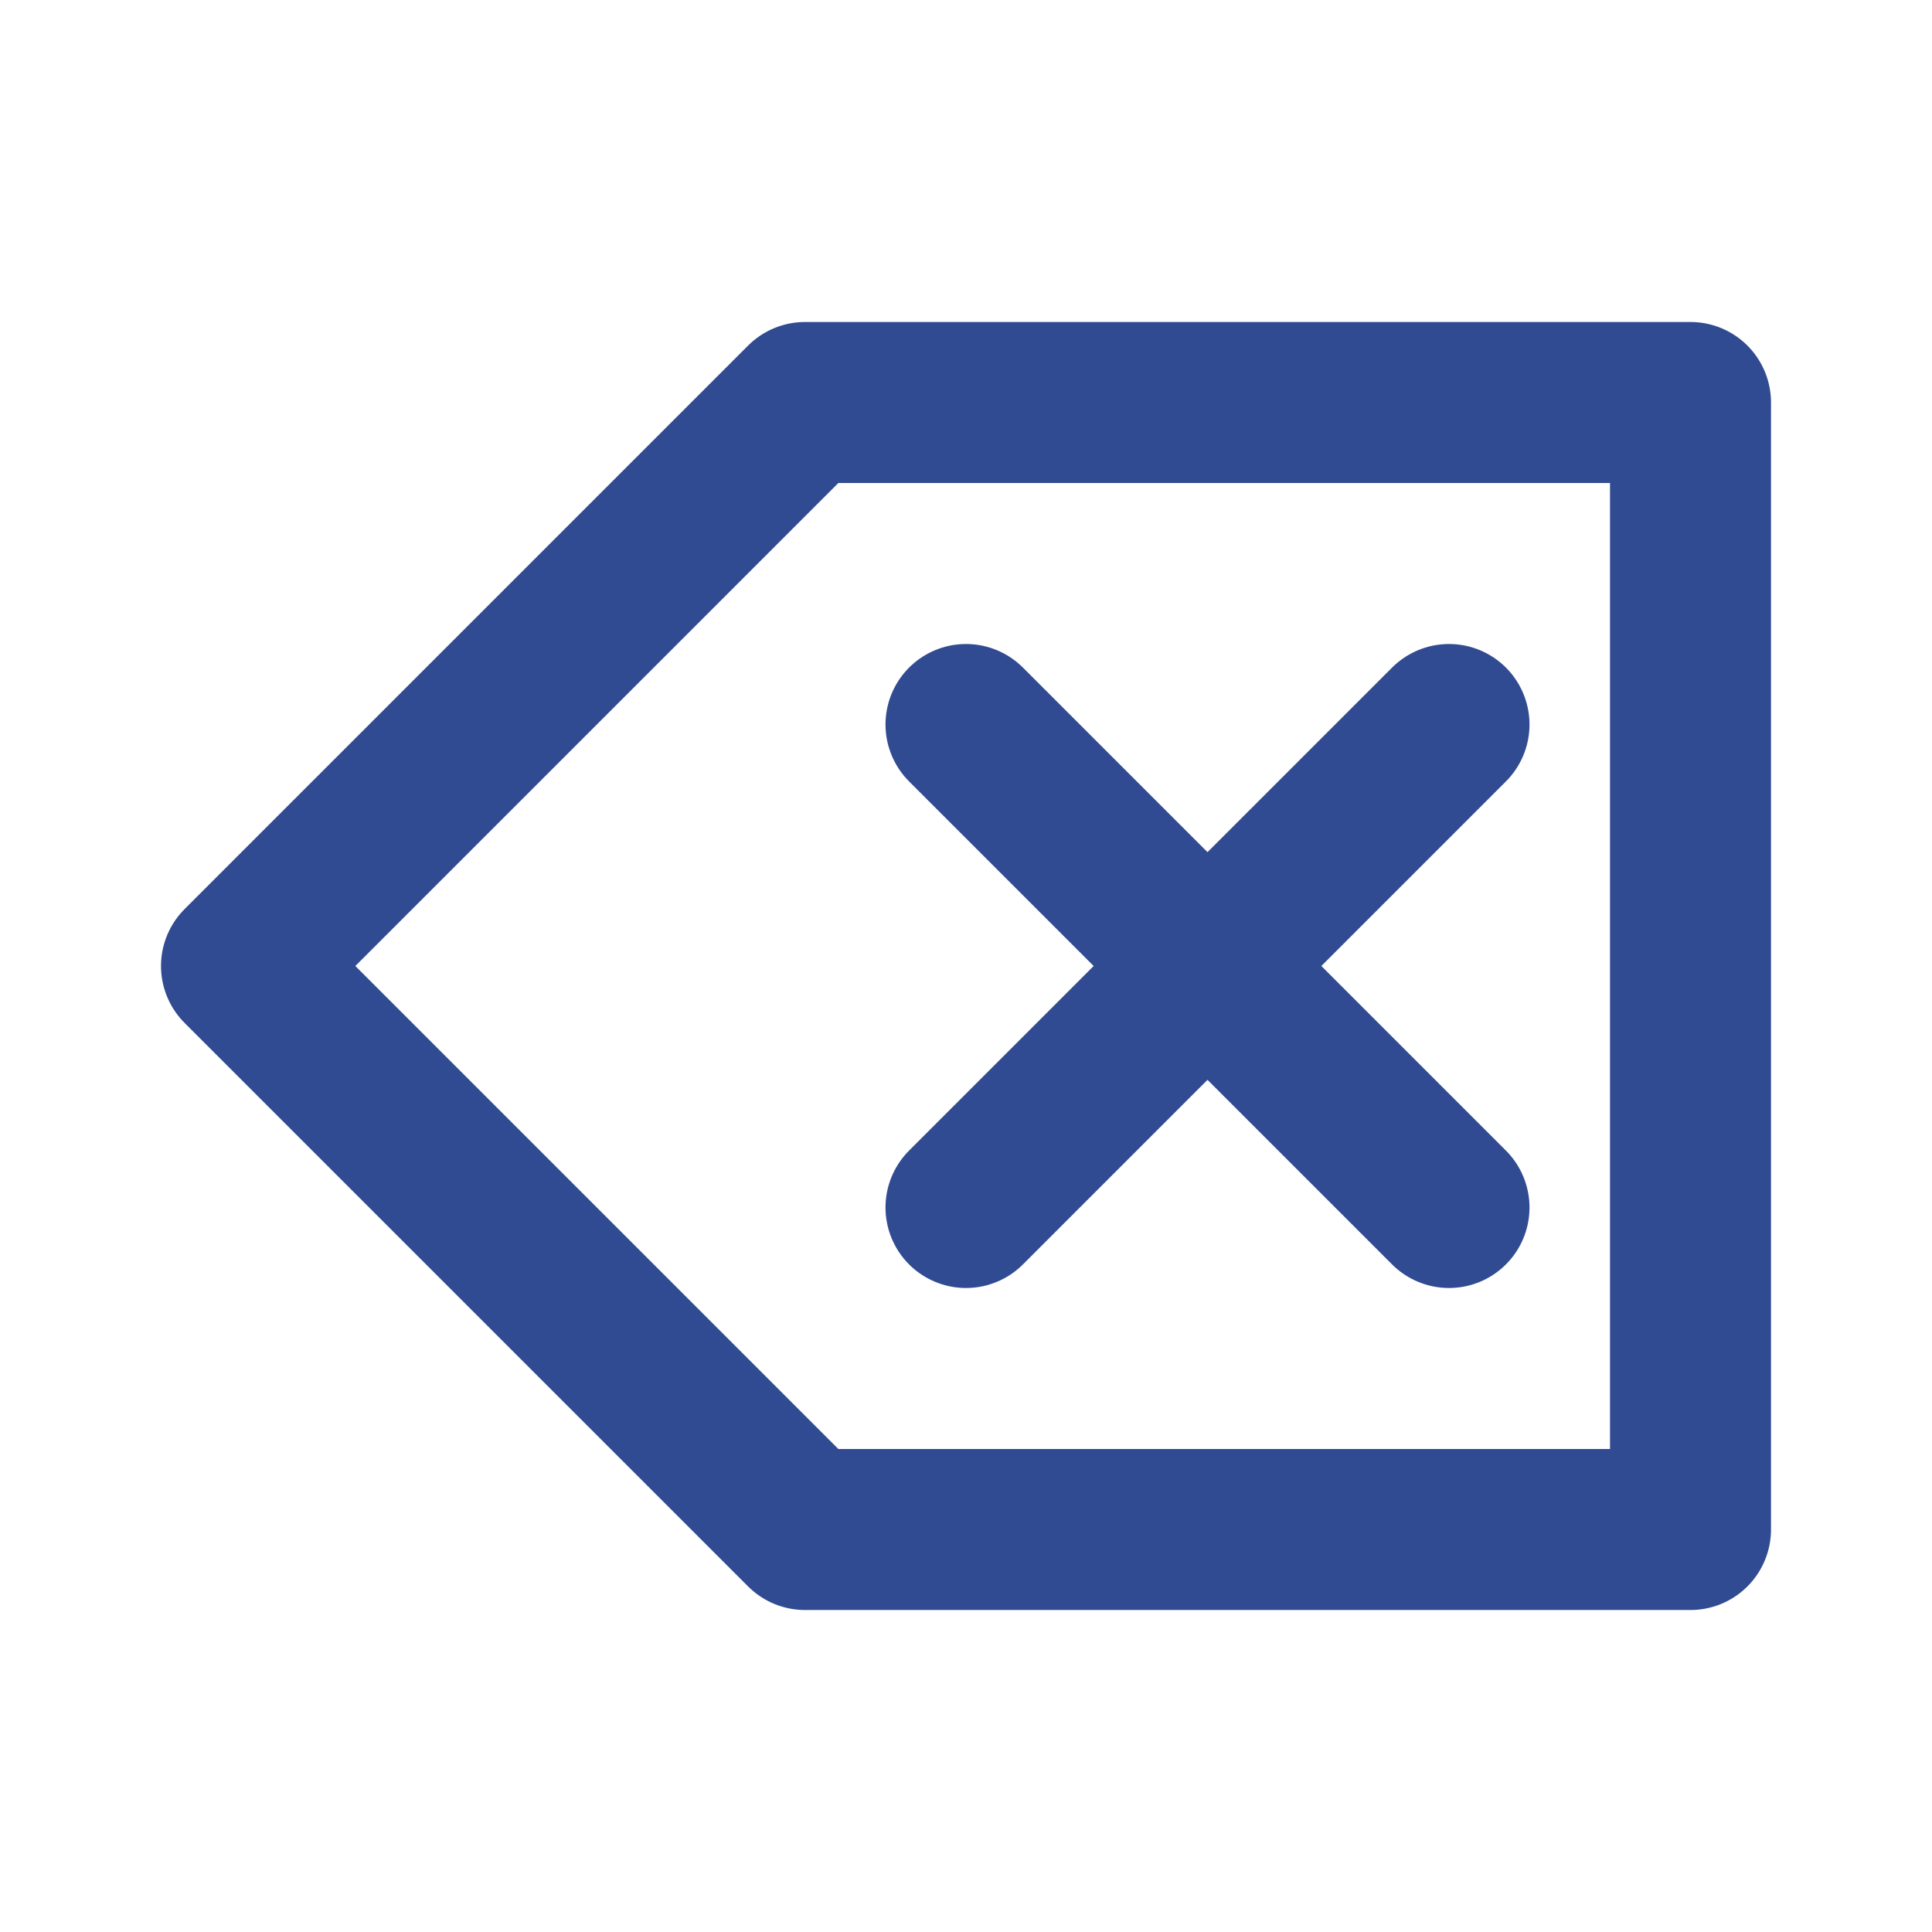
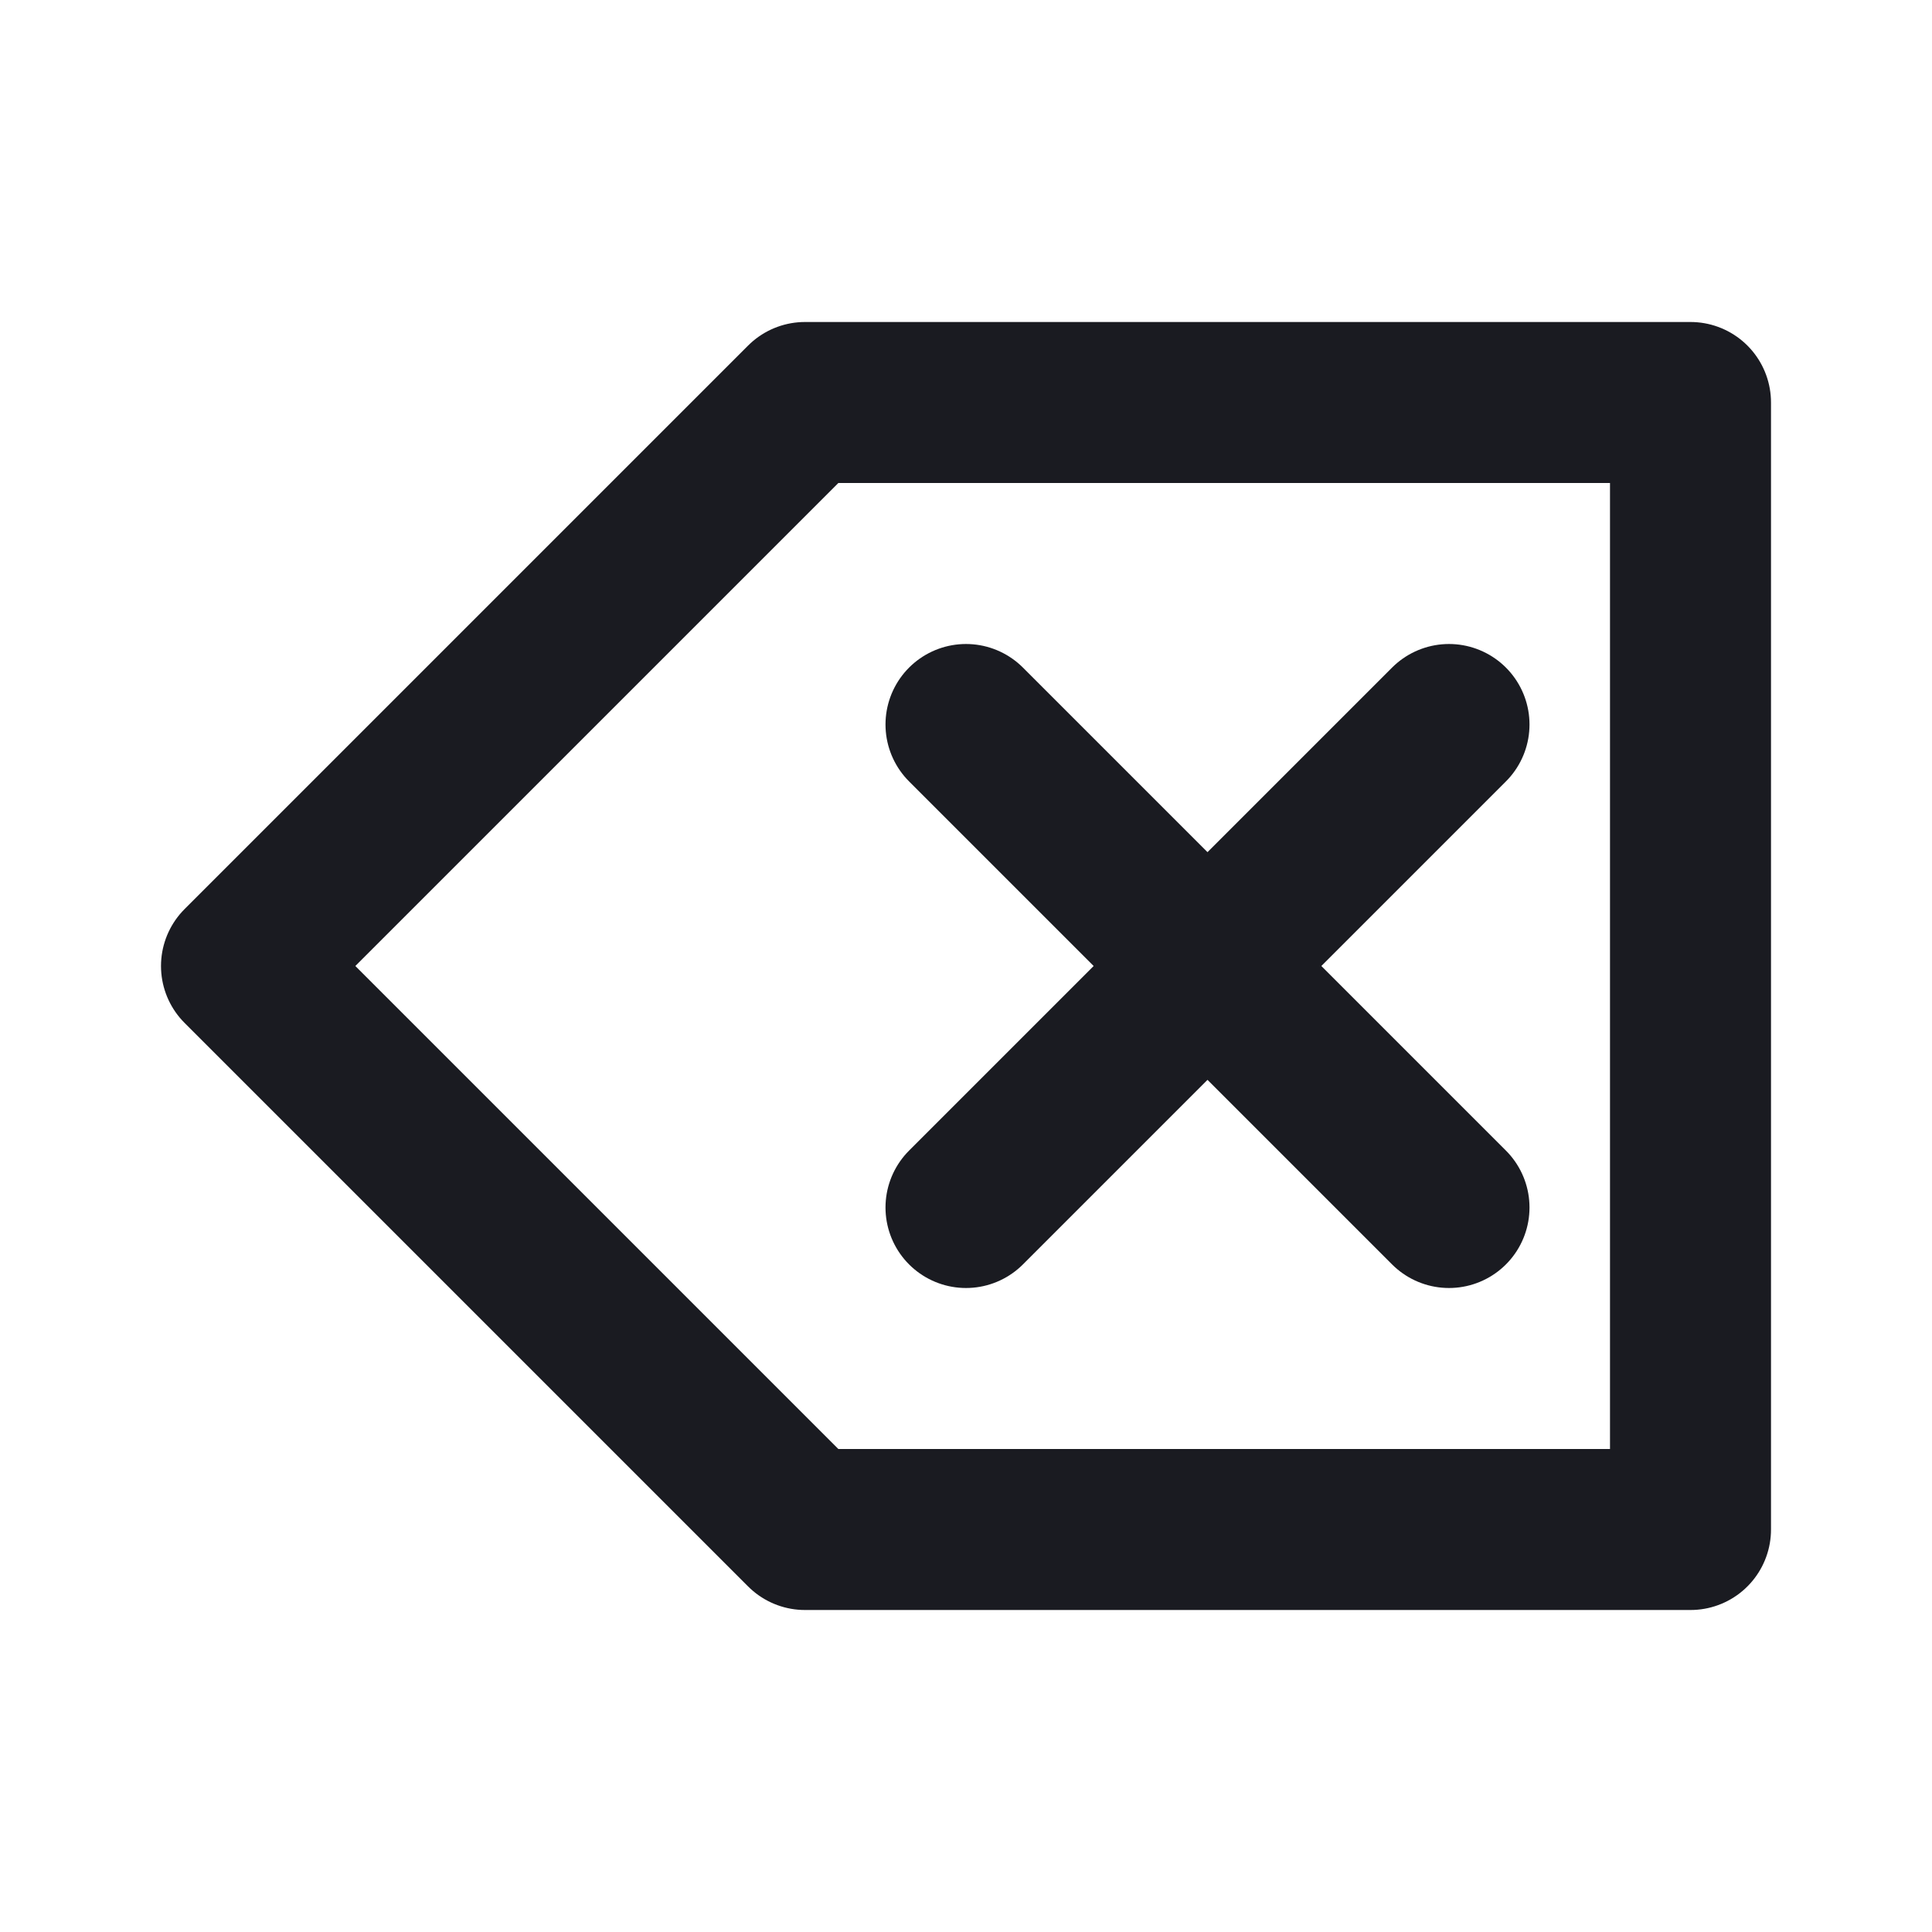
<svg xmlns="http://www.w3.org/2000/svg" viewBox="0 0 24 24" width="24" height="24">
-   <g stroke="#304B91" stroke-width="2" fill="none" stroke-linecap="round" stroke-linejoin="round">
+   <g stroke="#1A1B21" stroke-width="2" fill="none" stroke-linecap="round" stroke-linejoin="round">
    <path d="M10 5H21V19H10L3 12Z" />
    <path d="M12 9L18 15M18 9L12 15" />
  </g>
</svg>
